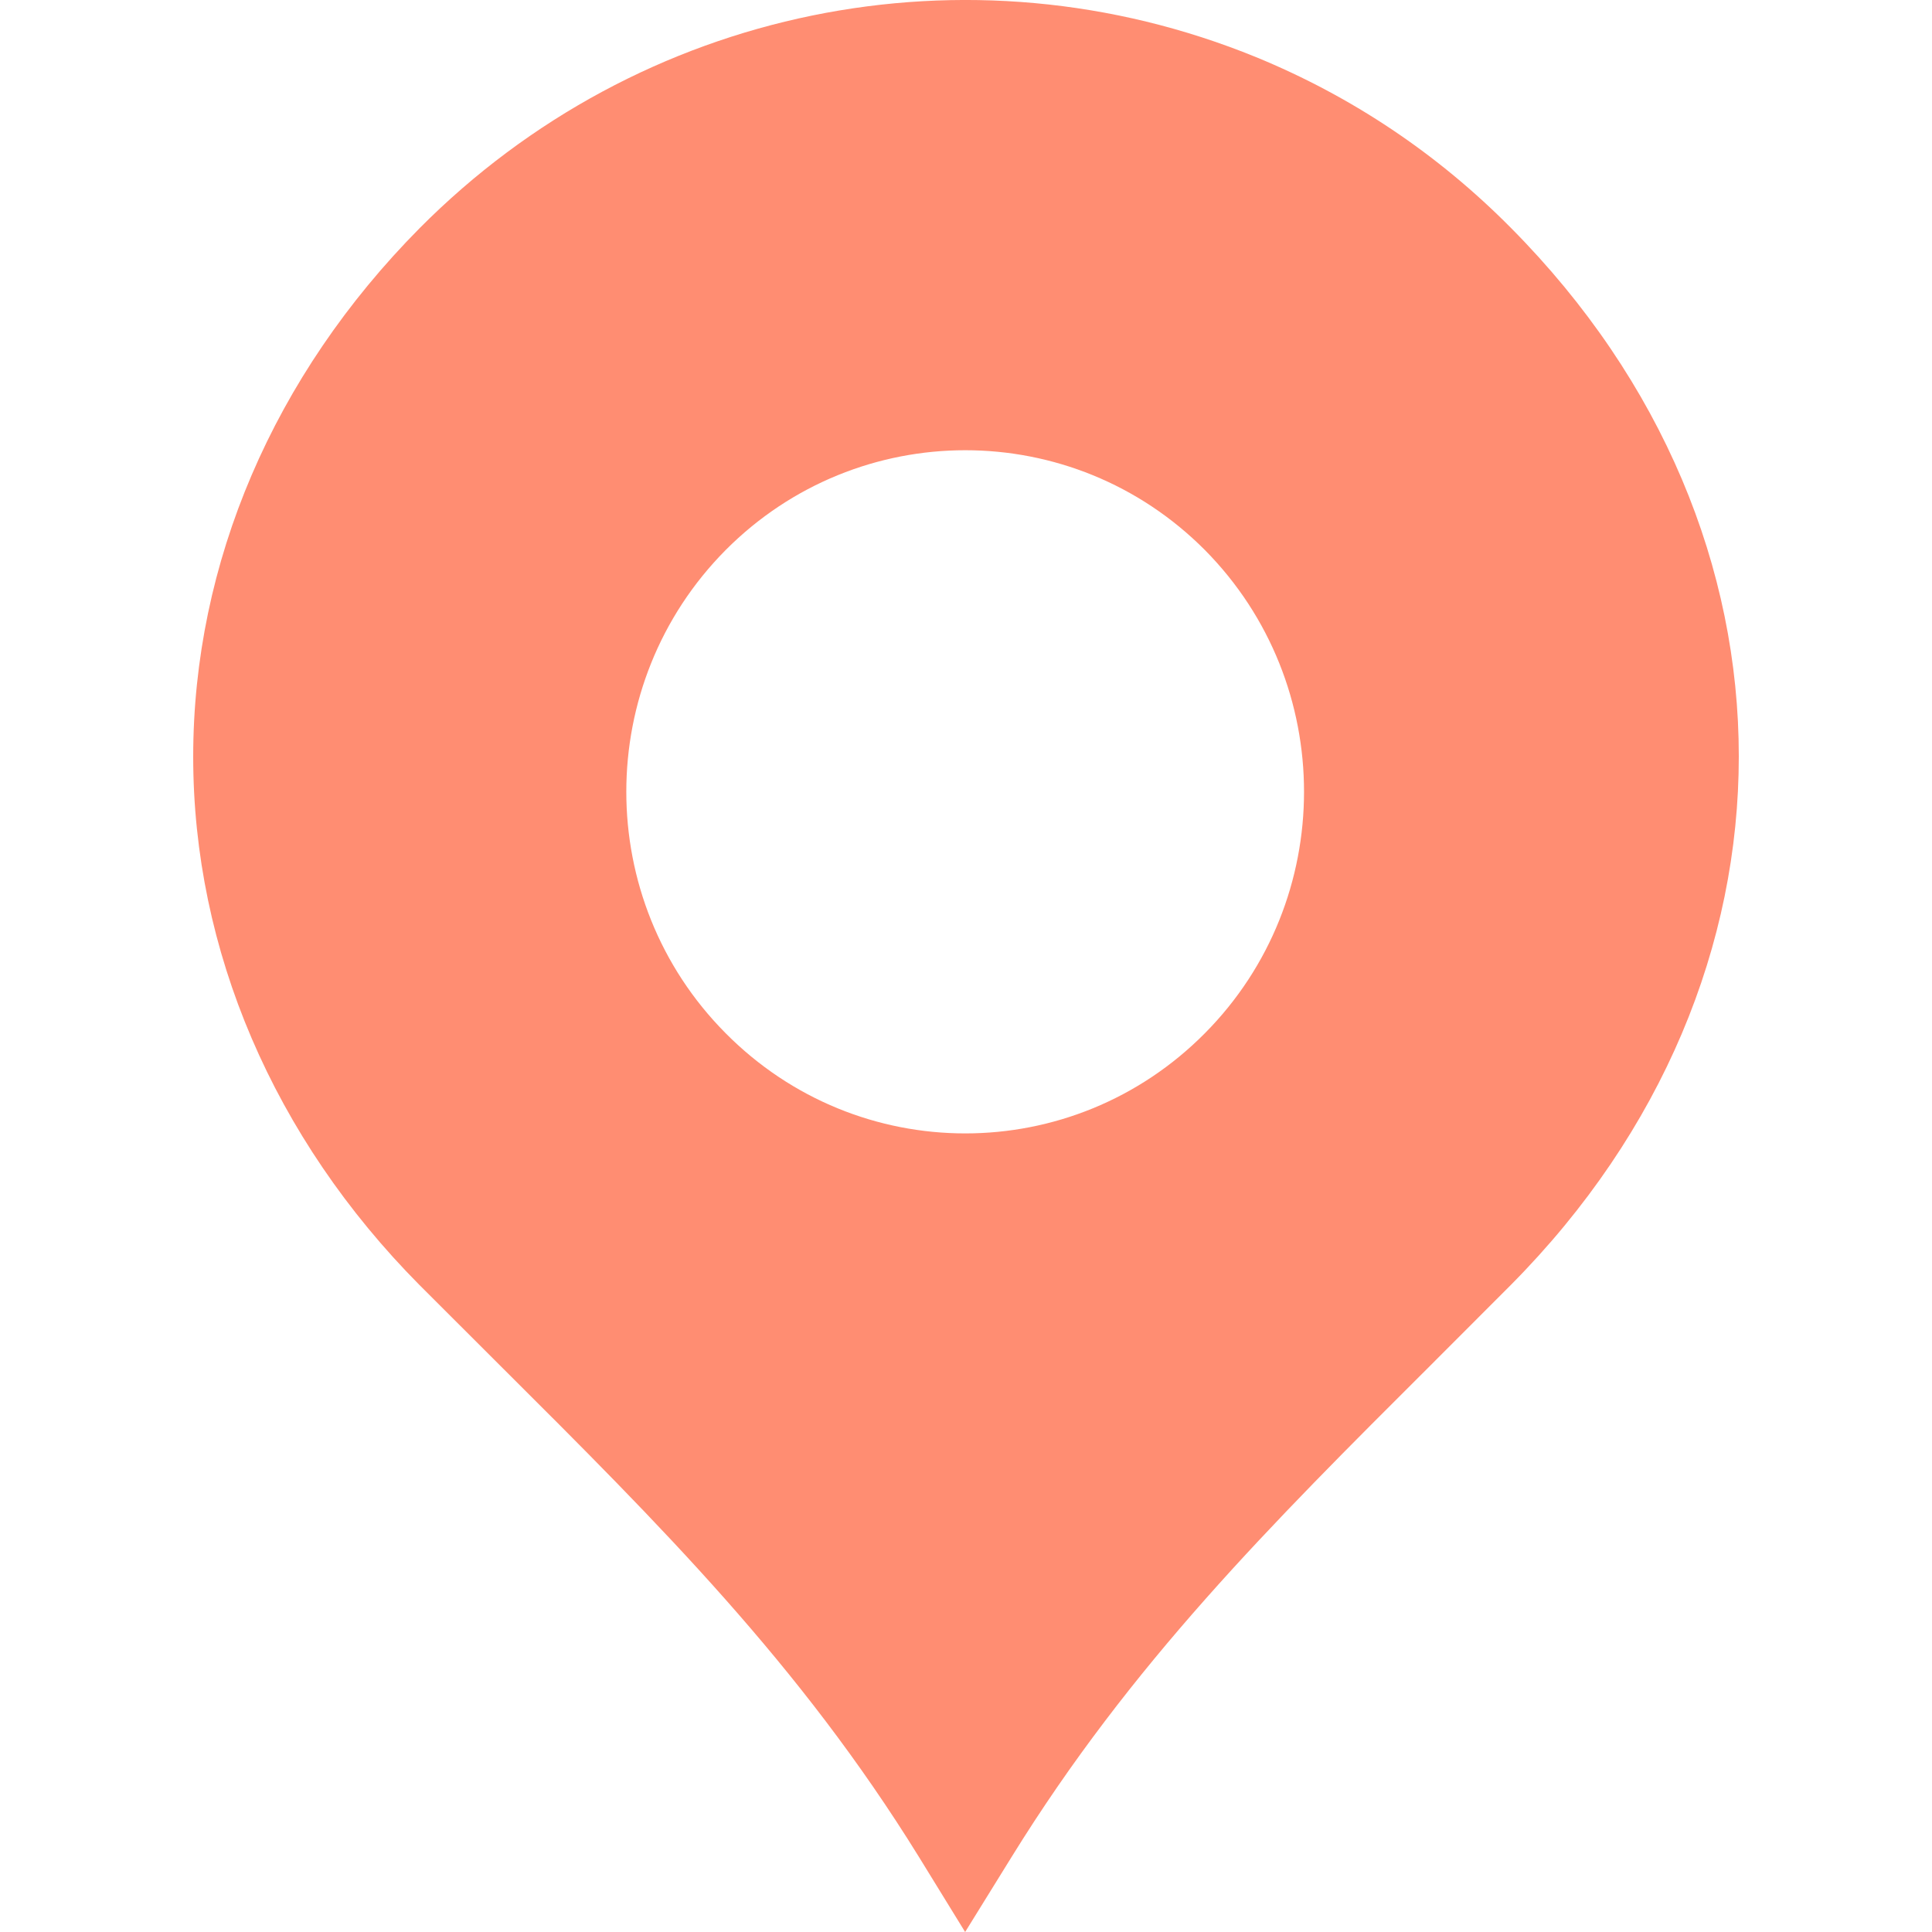
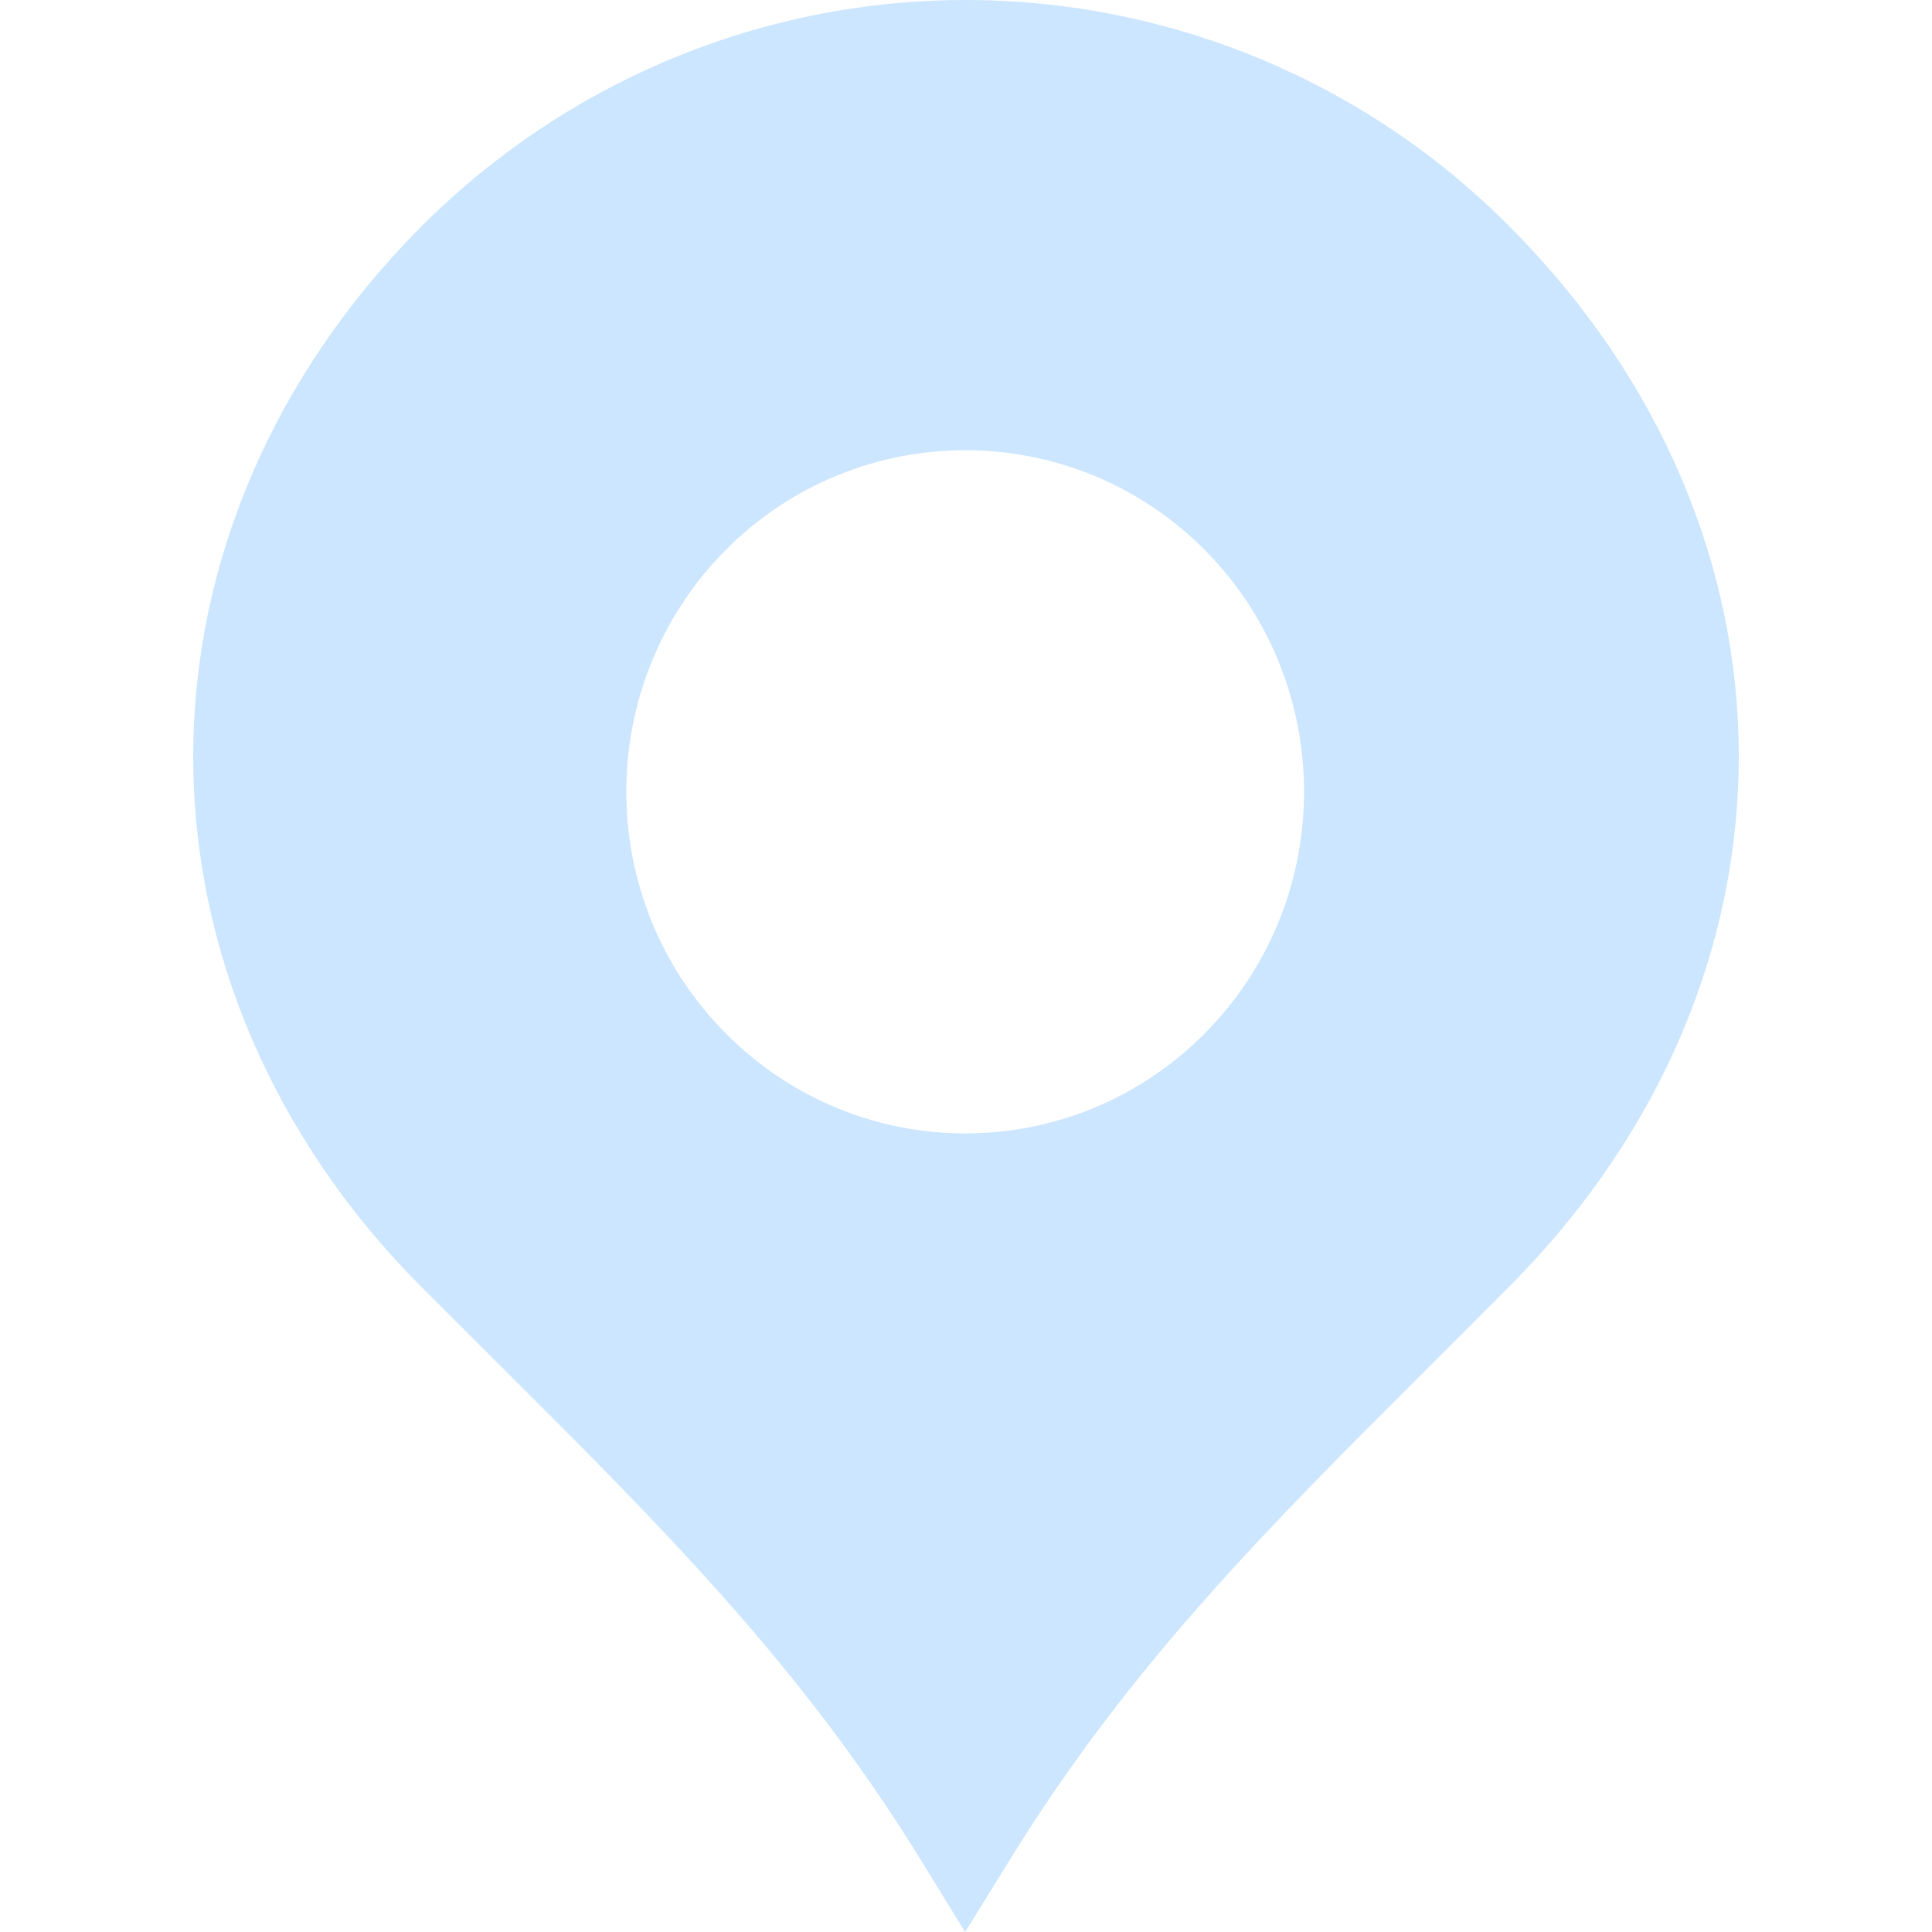
<svg xmlns="http://www.w3.org/2000/svg" width="20" height="20" viewBox="0 0 20 20" fill="none">
  <g id="Frame 239">
-     <path id="path11" d="M15.642 2.36C14.883 1.593 13.995 0.999 13.004 0.592C10.018 -0.627 6.619 0.071 4.343 2.363C2.833 3.887 2 5.827 2 7.834C2 9.837 2.833 11.78 4.343 13.303L5.173 14.132C6.84 15.793 8.278 17.227 9.511 19.22L9.991 20L10.474 19.22C11.707 17.227 13.145 15.793 14.809 14.134L15.642 13.3C18.786 10.13 18.786 5.529 15.642 2.36ZM12.474 10.695C11.103 12.079 8.882 12.079 7.511 10.695C6.141 9.316 6.141 7.077 7.511 5.695C8.882 4.316 11.103 4.316 12.474 5.695C13.841 7.077 13.841 9.316 12.474 10.695Z" fill="#FF8D72" />
+     <path id="path11" d="M15.642 2.36C14.883 1.593 13.995 0.999 13.004 0.592C10.018 -0.627 6.619 0.071 4.343 2.363C2.833 3.887 2 5.827 2 7.834C2 9.837 2.833 11.78 4.343 13.303L5.173 14.132C6.84 15.793 8.278 17.227 9.511 19.22L9.991 20L10.474 19.22C11.707 17.227 13.145 15.793 14.809 14.134L15.642 13.3C18.786 10.13 18.786 5.529 15.642 2.36ZM12.474 10.695C11.103 12.079 8.882 12.079 7.511 10.695C6.141 9.316 6.141 7.077 7.511 5.695C8.882 4.316 11.103 4.316 12.474 5.695C13.841 7.077 13.841 9.316 12.474 10.695Z" fill="#CCE6FF" />
  </g>
</svg>
